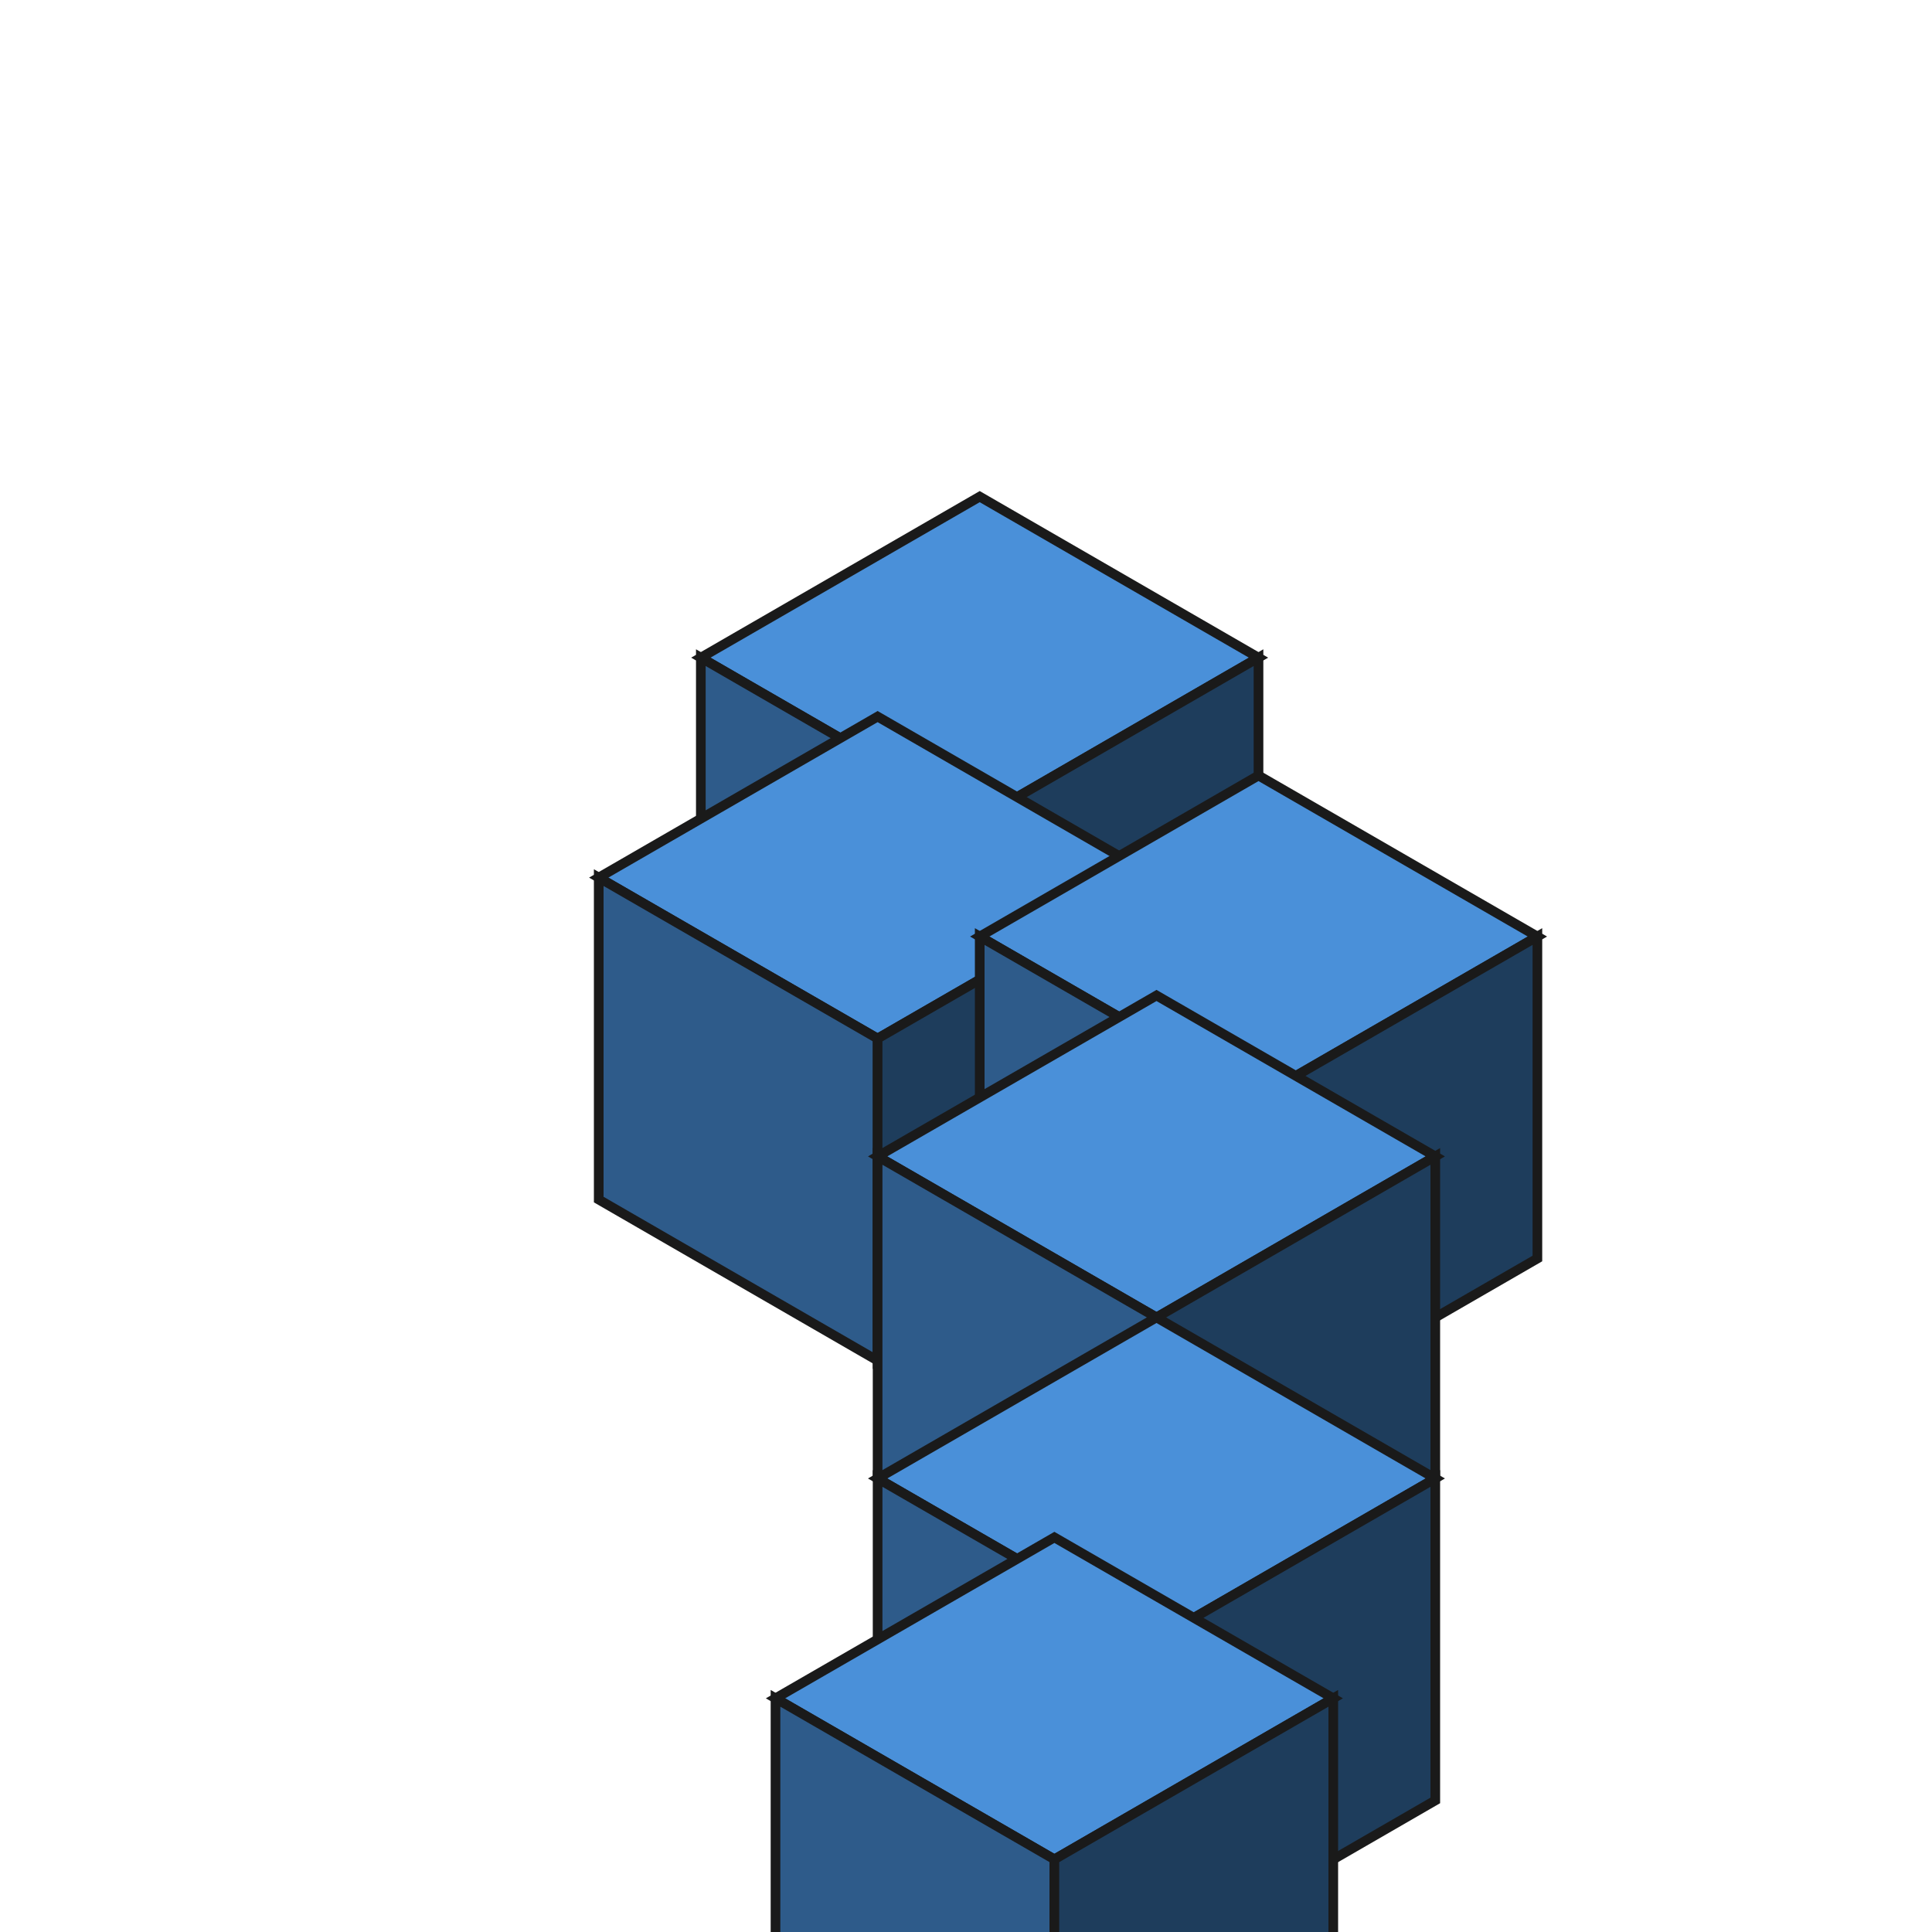
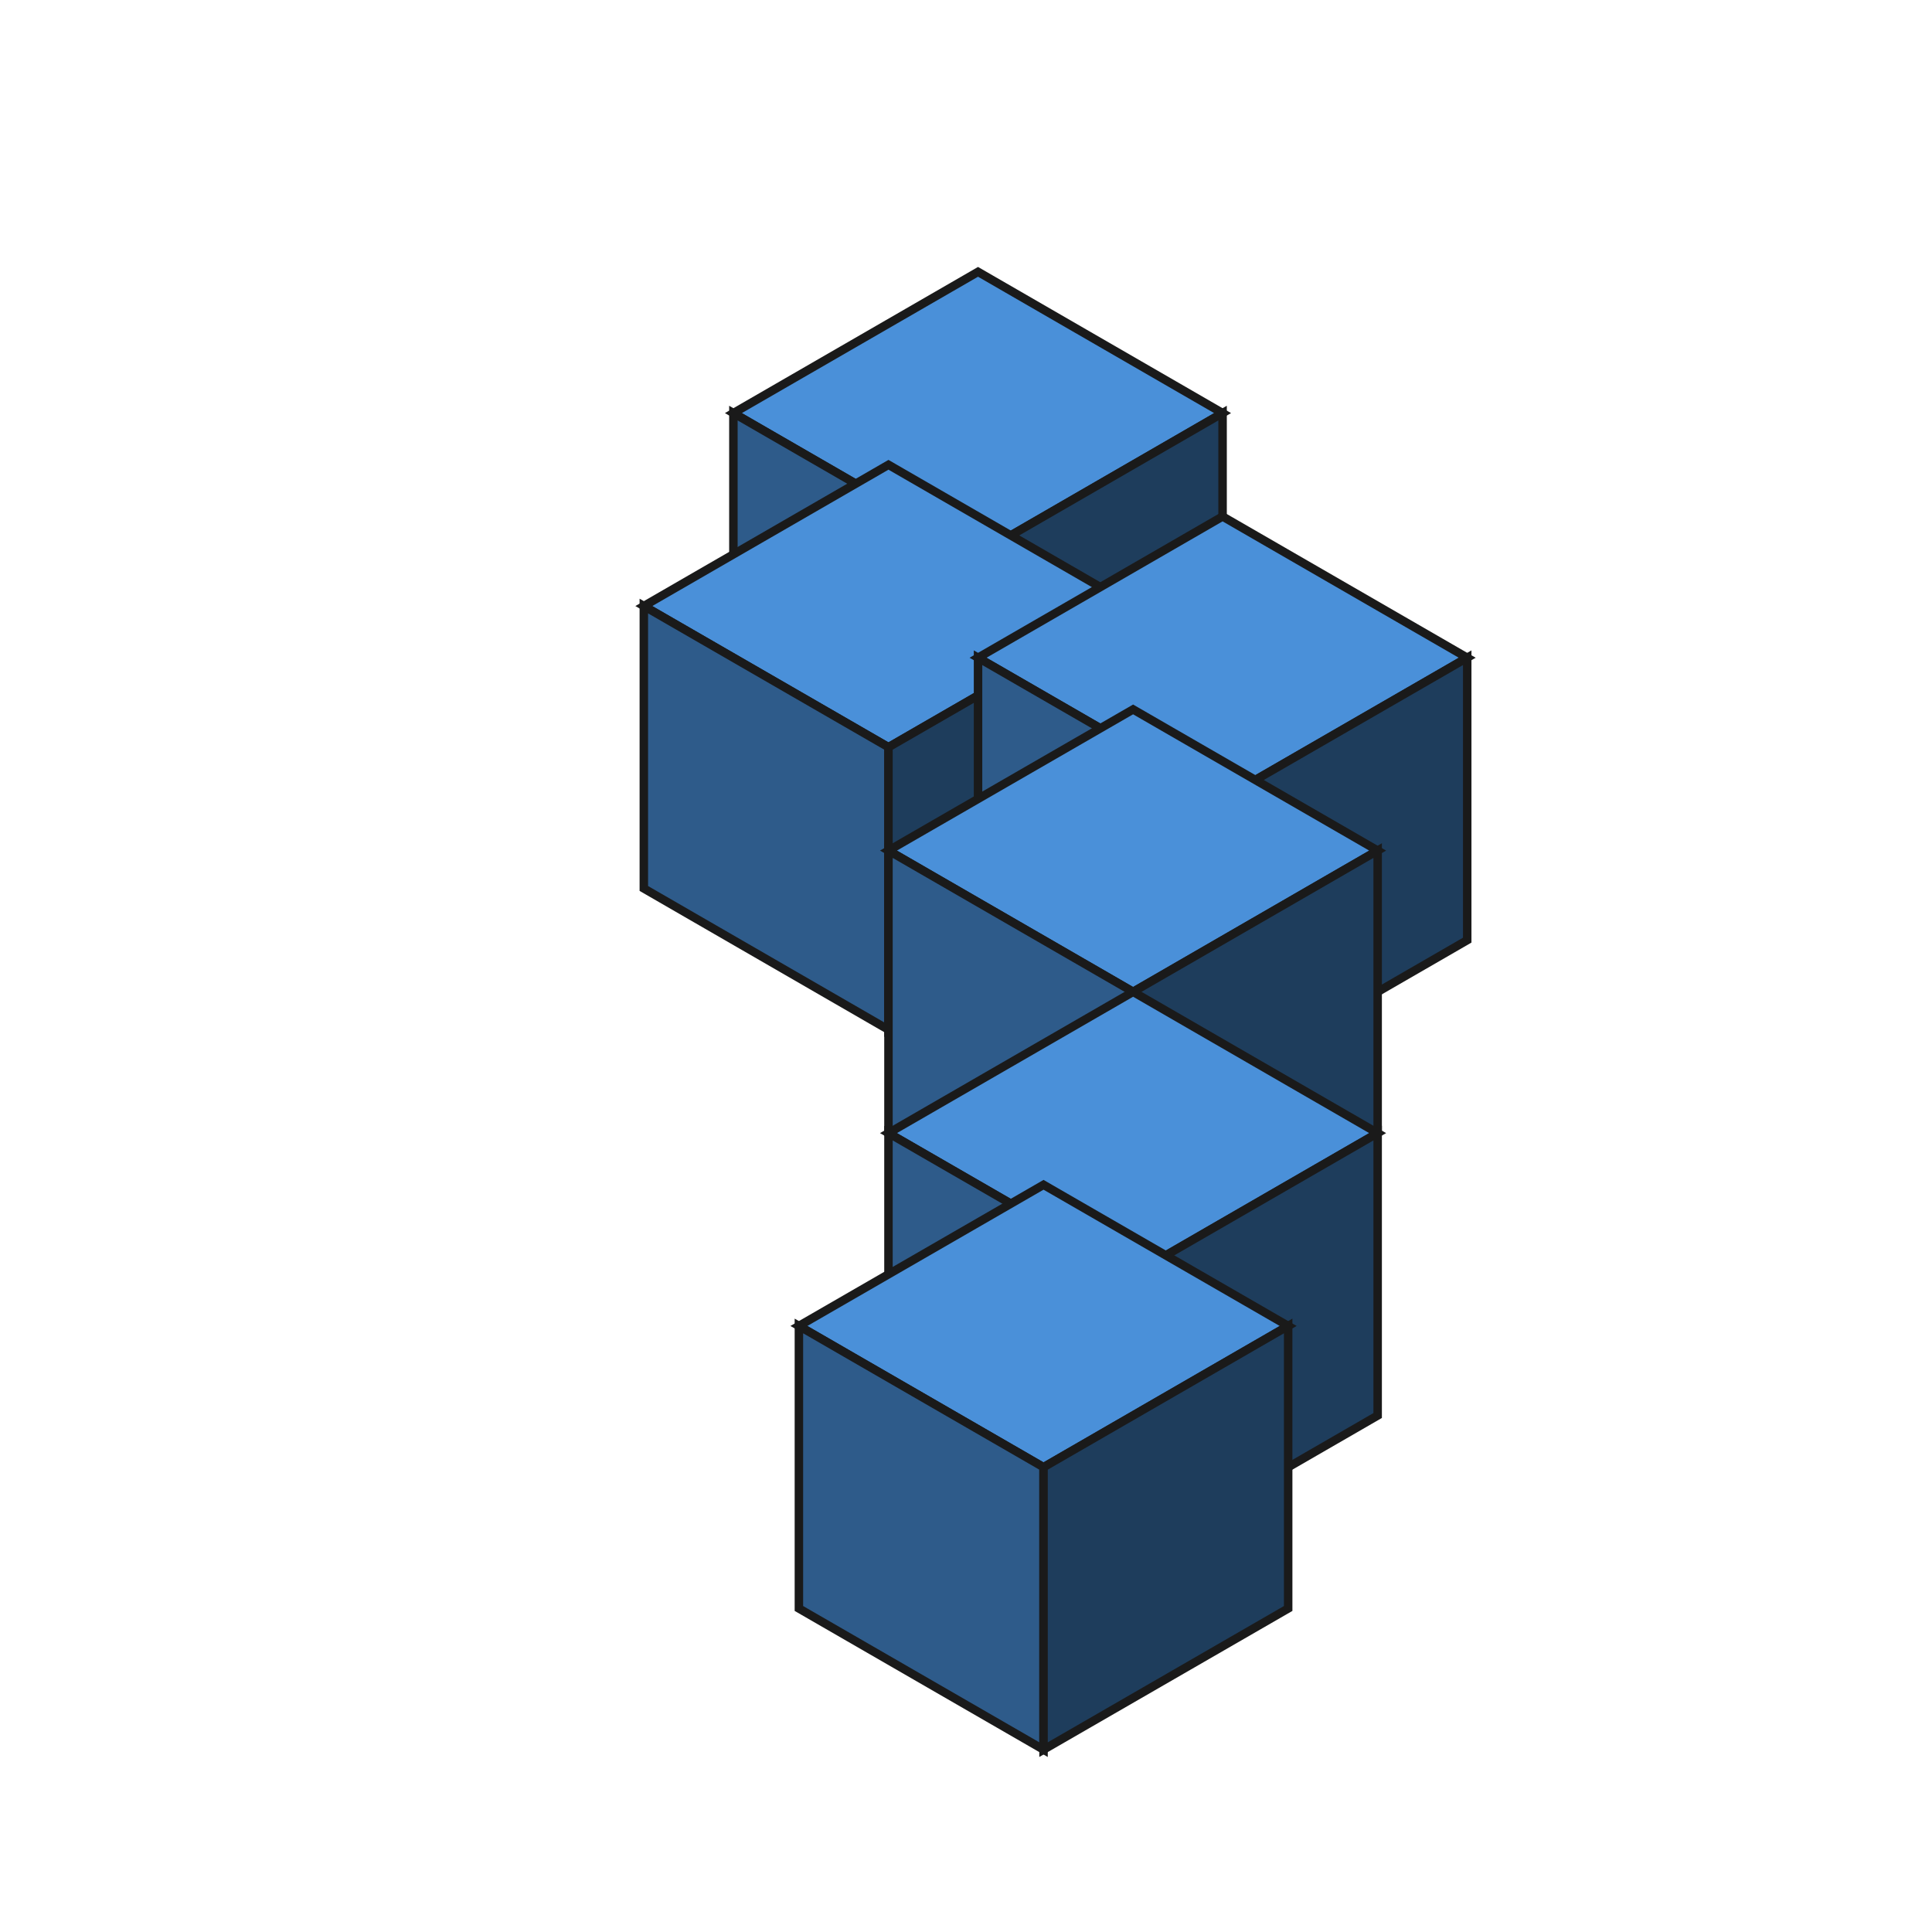
- <svg xmlns="http://www.w3.org/2000/svg" width="200" height="200" viewBox="0 0 200 200">
-   <g transform="translate(100, 133.33)">
-     <g>
-       <polygon points="1.42,-81.92 30.28,-65.25 1.42,-48.58 -27.45,-65.25" fill="#4A90D9" stroke="#1a1a1a" stroke-width="1" />
-       <polygon points="-27.45,-65.25 1.42,-48.58 1.42,-15.25 -27.45,-31.92" fill="#2E5B8A" stroke="#1a1a1a" stroke-width="1" />
-       <polygon points="30.28,-65.25 30.28,-31.92 1.42,-15.25 1.42,-48.58" fill="#1E3D5C" stroke="#1a1a1a" stroke-width="1" />
-     </g>
-     <g>
-       <polygon points="-9.15,-59.15 19.72,-42.48 -9.15,-25.82 -38.02,-42.48" fill="#4A90D9" stroke="#1a1a1a" stroke-width="1" />
-       <polygon points="-38.02,-42.48 -9.15,-25.82 -9.15,7.52 -38.02,-9.15" fill="#2E5B8A" stroke="#1a1a1a" stroke-width="1" />
-       <polygon points="19.72,-42.48 19.72,-9.15 -9.15,7.52 -9.15,-25.82" fill="#1E3D5C" stroke="#1a1a1a" stroke-width="1" />
-     </g>
-     <g>
-       <polygon points="30.28,-53.05 59.15,-36.38 30.28,-19.72 1.42,-36.38" fill="#4A90D9" stroke="#1a1a1a" stroke-width="1" />
-       <polygon points="1.42,-36.38 30.28,-19.72 30.28,13.62 1.42,-3.05" fill="#2E5B8A" stroke="#1a1a1a" stroke-width="1" />
-       <polygon points="59.15,-36.38 59.15,-3.05 30.28,13.62 30.28,-19.72" fill="#1E3D5C" stroke="#1a1a1a" stroke-width="1" />
-     </g>
-     <g>
-       <polygon points="19.72,-30.28 48.58,-13.62 19.72,3.05 -9.15,-13.62" fill="#4A90D9" stroke="#1a1a1a" stroke-width="1" />
-       <polygon points="-9.15,-13.62 19.72,3.05 19.72,36.38 -9.15,19.72" fill="#2E5B8A" stroke="#1a1a1a" stroke-width="1" />
-       <polygon points="48.58,-13.62 48.58,19.72 19.72,36.38 19.72,3.05" fill="#1E3D5C" stroke="#1a1a1a" stroke-width="1" />
-     </g>
-     <g>
-       <polygon points="19.72,3.05 48.58,19.72 19.72,36.38 -9.15,19.72" fill="#4A90D9" stroke="#1a1a1a" stroke-width="1" />
-       <polygon points="-9.15,19.72 19.72,36.38 19.72,69.72 -9.15,53.05" fill="#2E5B8A" stroke="#1a1a1a" stroke-width="1" />
-       <polygon points="48.58,19.72 48.58,53.05 19.72,69.72 19.72,36.38" fill="#1E3D5C" stroke="#1a1a1a" stroke-width="1" />
-     </g>
-     <g>
-       <polygon points="9.15,25.82 38.02,42.48 9.15,59.15 -19.72,42.48" fill="#4A90D9" stroke="#1a1a1a" stroke-width="1" />
-       <polygon points="-19.72,42.48 9.15,59.15 9.15,92.48 -19.72,75.82" fill="#2E5B8A" stroke="#1a1a1a" stroke-width="1" />
-       <polygon points="38.02,42.48 38.02,75.82 9.15,92.48 9.15,59.15" fill="#1E3D5C" stroke="#1a1a1a" stroke-width="1" />
-     </g>
+ <svg xmlns="http://www.w3.org/2000/svg" width="200" height="200" viewBox="-114 -114 228 228">
+   <g>
+     <polygon points="1.42,-81.92 30.28,-65.25 1.42,-48.58 -27.45,-65.25" fill="#4A90D9" stroke="#1a1a1a" stroke-width="1" />
+     <polygon points="-27.45,-65.25 1.42,-48.58 1.42,-15.25 -27.45,-31.92" fill="#2E5B8A" stroke="#1a1a1a" stroke-width="1" />
+     <polygon points="30.28,-65.25 30.28,-31.92 1.42,-15.25 1.42,-48.58" fill="#1E3D5C" stroke="#1a1a1a" stroke-width="1" />
+   </g>
+   <g>
+     <polygon points="-9.15,-59.15 19.72,-42.48 -9.15,-25.82 -38.02,-42.48" fill="#4A90D9" stroke="#1a1a1a" stroke-width="1" />
+     <polygon points="-38.02,-42.48 -9.15,-25.82 -9.15,7.52 -38.02,-9.15" fill="#2E5B8A" stroke="#1a1a1a" stroke-width="1" />
+     <polygon points="19.72,-42.48 19.72,-9.15 -9.15,7.52 -9.15,-25.82" fill="#1E3D5C" stroke="#1a1a1a" stroke-width="1" />
+   </g>
+   <g>
+     <polygon points="30.28,-53.05 59.15,-36.38 30.28,-19.72 1.42,-36.38" fill="#4A90D9" stroke="#1a1a1a" stroke-width="1" />
+     <polygon points="1.42,-36.38 30.28,-19.72 30.28,13.62 1.42,-3.05" fill="#2E5B8A" stroke="#1a1a1a" stroke-width="1" />
+     <polygon points="59.15,-36.38 59.15,-3.05 30.28,13.62 30.28,-19.72" fill="#1E3D5C" stroke="#1a1a1a" stroke-width="1" />
+   </g>
+   <g>
+     <polygon points="19.72,-30.28 48.58,-13.62 19.72,3.05 -9.15,-13.62" fill="#4A90D9" stroke="#1a1a1a" stroke-width="1" />
+     <polygon points="-9.15,-13.62 19.72,3.05 19.72,36.38 -9.15,19.72" fill="#2E5B8A" stroke="#1a1a1a" stroke-width="1" />
+     <polygon points="48.58,-13.62 48.58,19.72 19.72,36.38 19.72,3.05" fill="#1E3D5C" stroke="#1a1a1a" stroke-width="1" />
+   </g>
+   <g>
+     <polygon points="19.72,3.05 48.58,19.72 19.72,36.38 -9.15,19.72" fill="#4A90D9" stroke="#1a1a1a" stroke-width="1" />
+     <polygon points="-9.15,19.72 19.72,36.38 19.72,69.72 -9.15,53.05" fill="#2E5B8A" stroke="#1a1a1a" stroke-width="1" />
+     <polygon points="48.58,19.72 48.58,53.05 19.72,69.72 19.72,36.38" fill="#1E3D5C" stroke="#1a1a1a" stroke-width="1" />
+   </g>
+   <g>
+     <polygon points="9.15,25.82 38.02,42.48 9.15,59.15 -19.72,42.48" fill="#4A90D9" stroke="#1a1a1a" stroke-width="1" />
+     <polygon points="-19.72,42.48 9.15,59.15 9.15,92.48 -19.72,75.82" fill="#2E5B8A" stroke="#1a1a1a" stroke-width="1" />
+     <polygon points="38.02,42.48 38.02,75.82 9.15,92.48 9.15,59.15" fill="#1E3D5C" stroke="#1a1a1a" stroke-width="1" />
  </g>
</svg>
